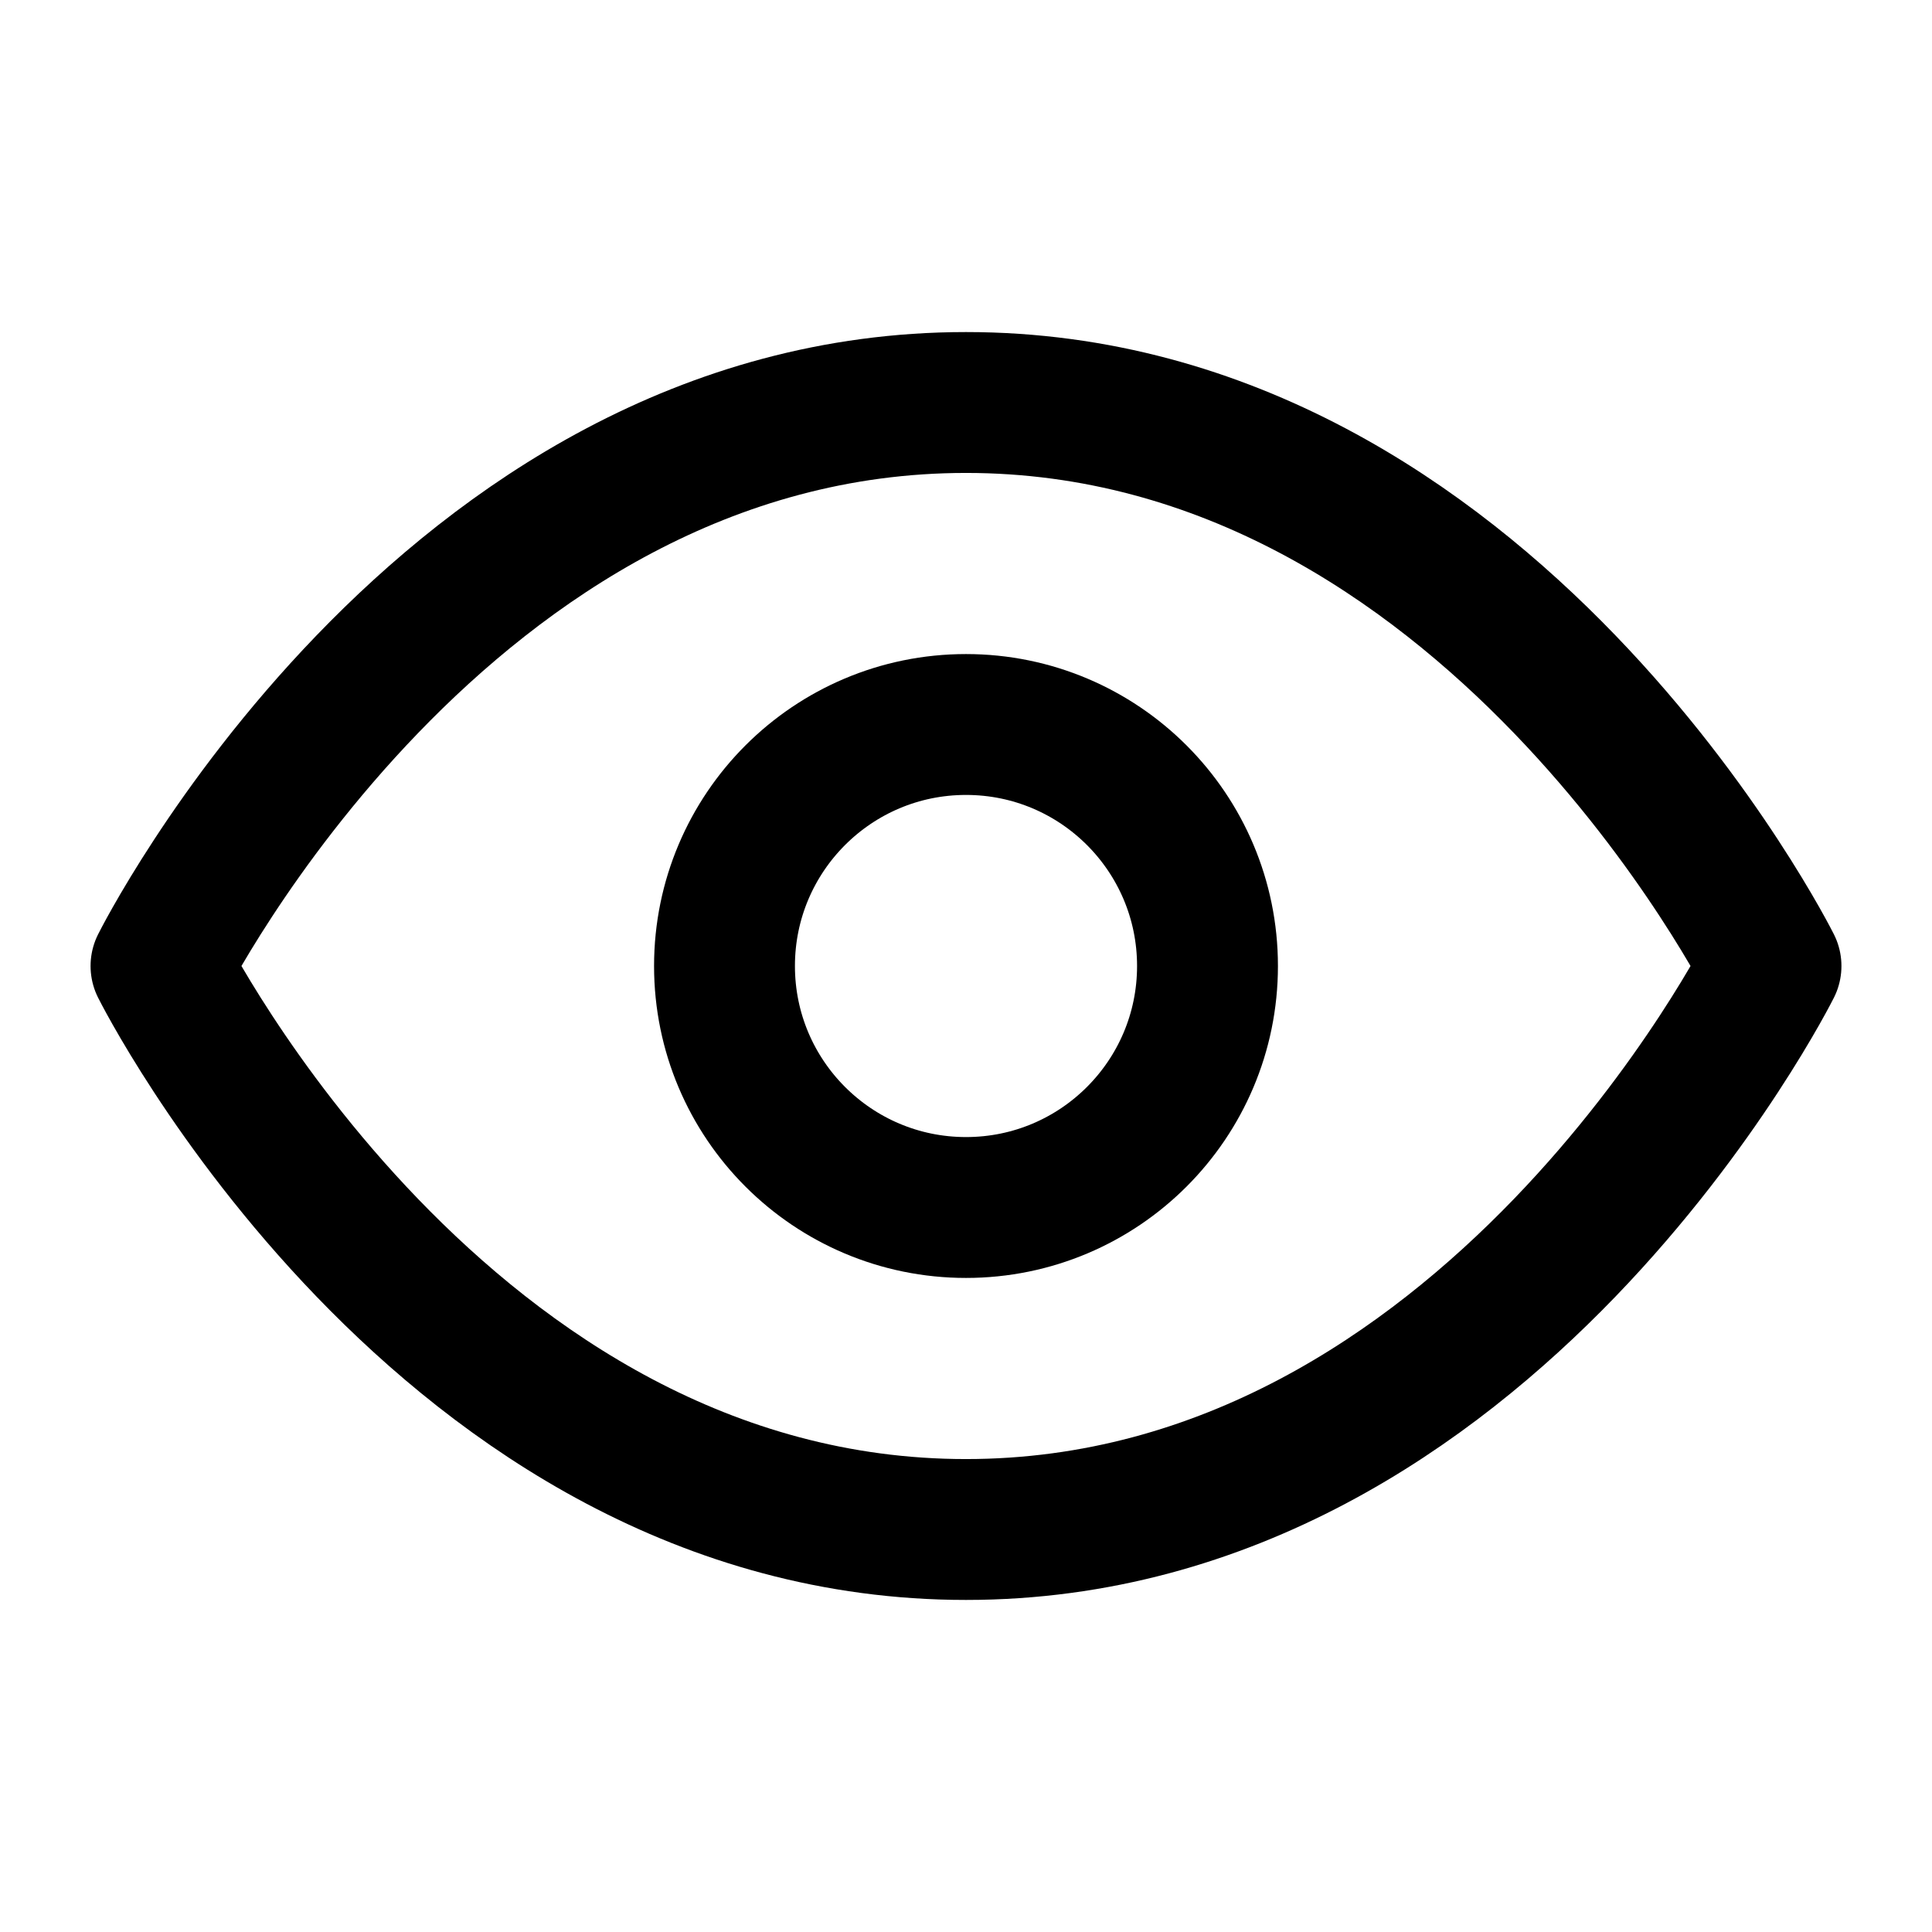
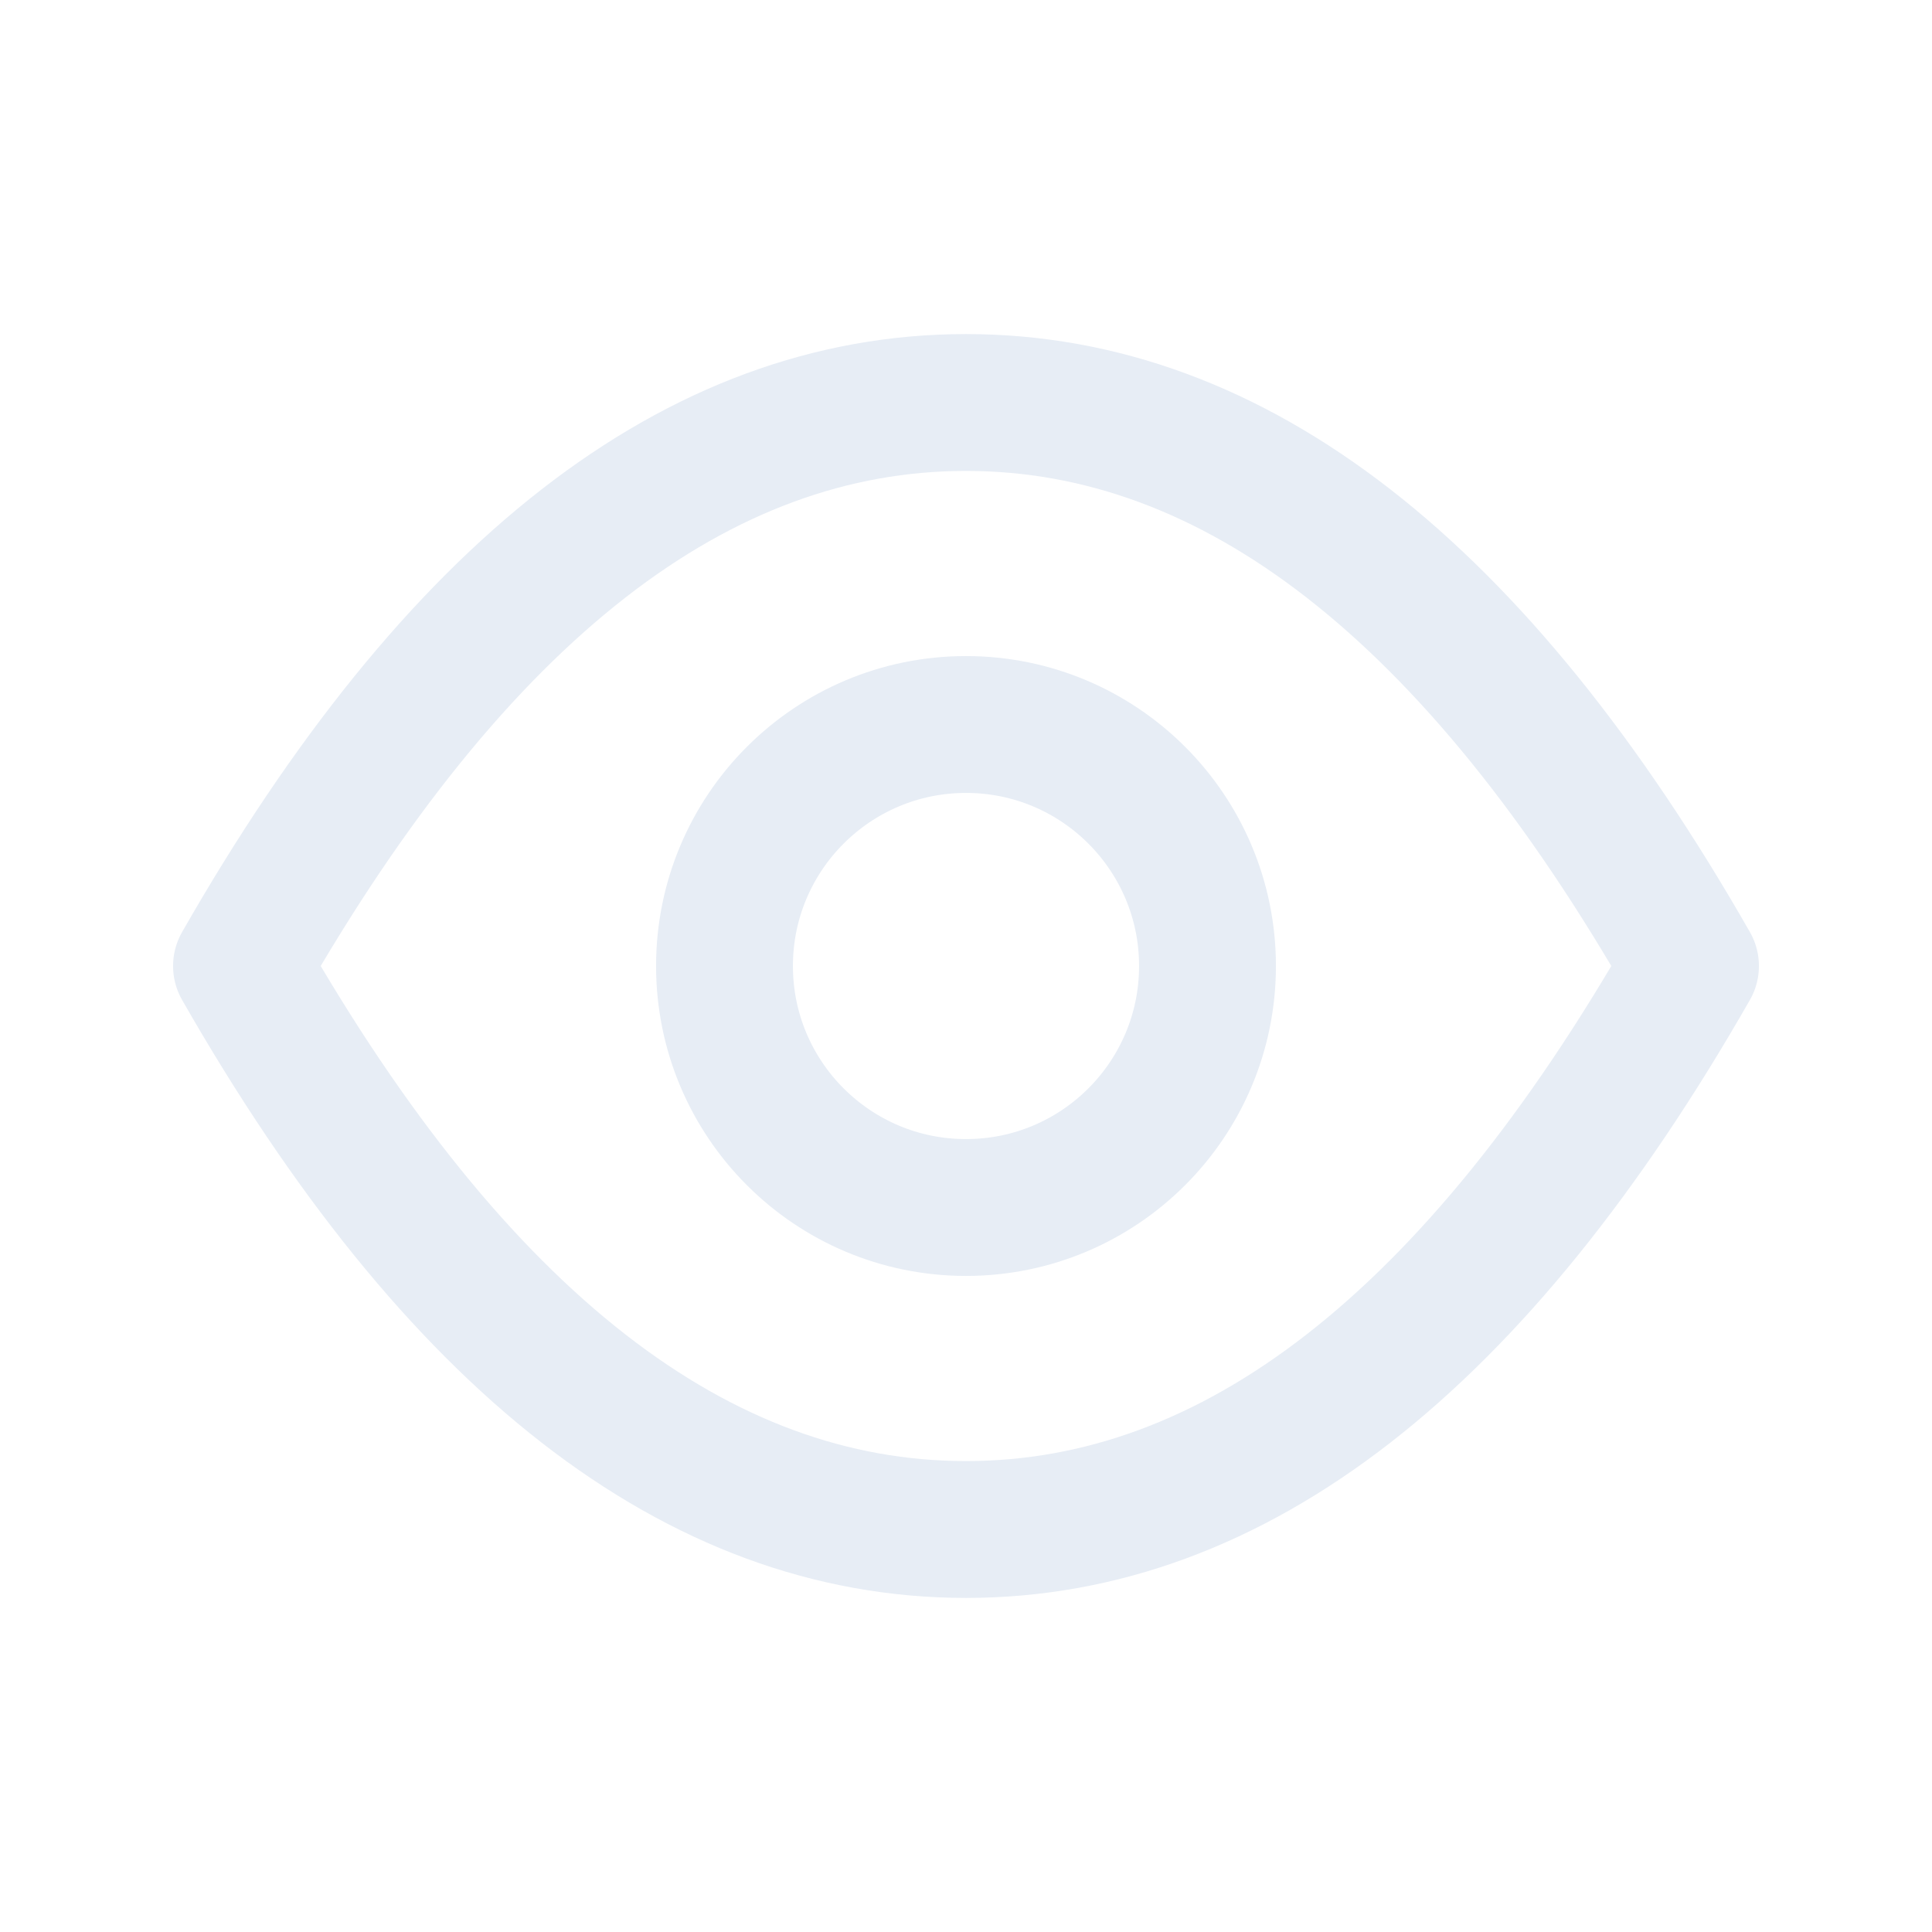
- <svg xmlns="http://www.w3.org/2000/svg" viewBox="0 0 24 24" fill="none" stroke="#000000" stroke-width="1.75" stroke-linecap="round" stroke-linejoin="round">
-   <path d="M2 12s3.5-7 10-7 10 7 10 7-3.5 7-10 7S2 12 2 12Z" />
-   <circle cx="12" cy="12" r="3" />
+ <svg xmlns="http://www.w3.org/2000/svg" width="24" height="24" viewBox="0 0 24 24">
+   <style id="current-color-scheme">.ColorScheme-Text { color: #E7EDF5; }</style>
+   <g class="ColorScheme-Text" fill="none" stroke="currentColor" stroke-width="1.7" stroke-linecap="round" stroke-linejoin="round">
+     <path d="M3 12 Q7 5 12 5 Q17 5 21 12 Q17 19 12 19 Q7 19 3 12 Z" />
+     <circle cx="12" cy="12" r="3" />
+   </g>
</svg>
